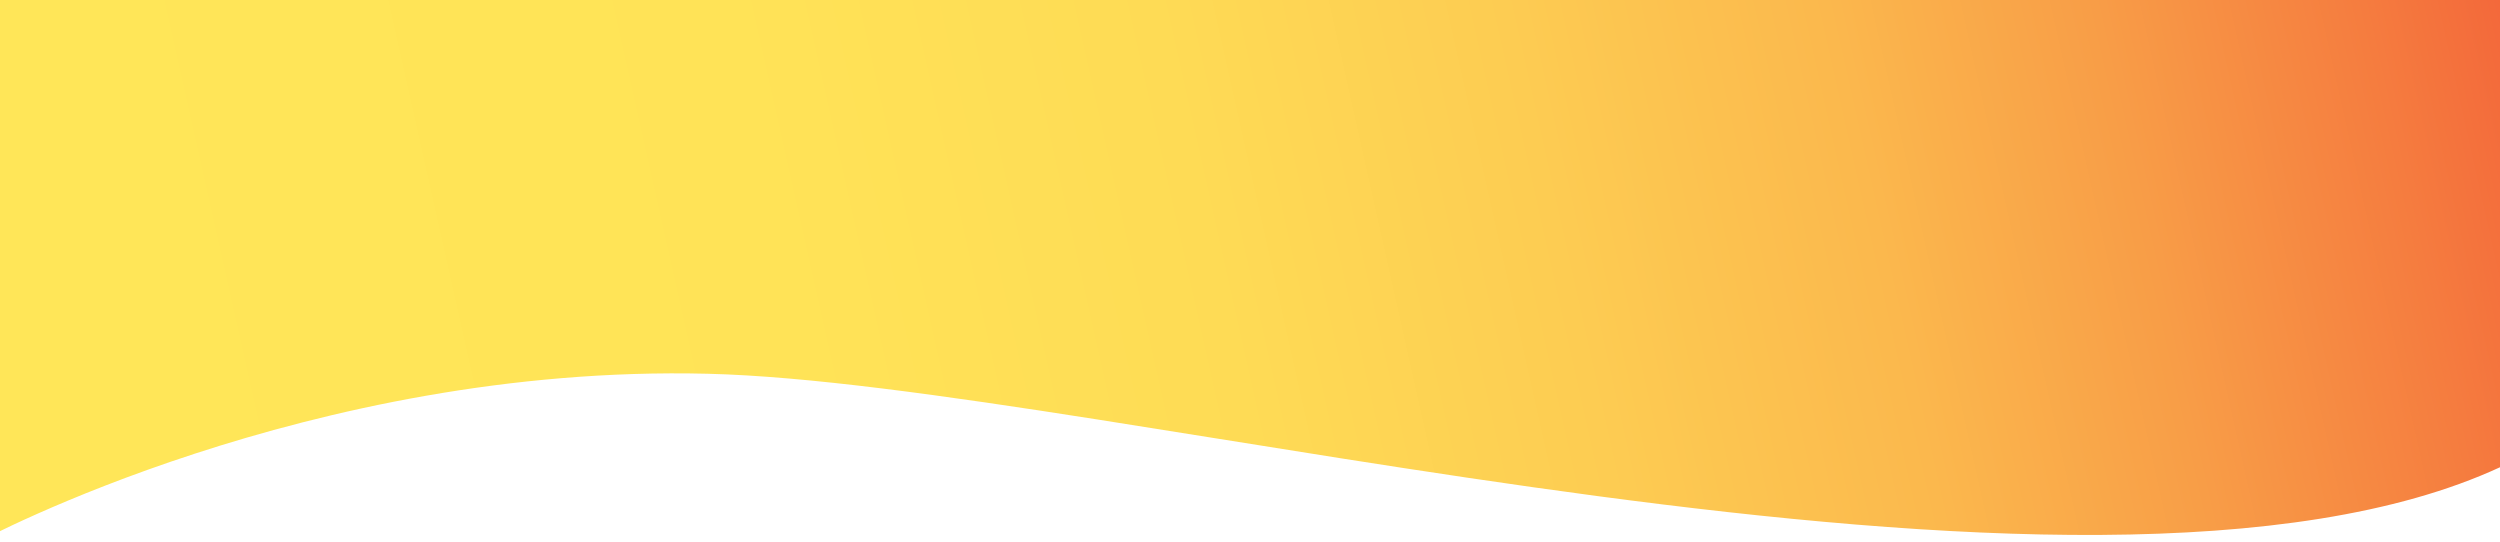
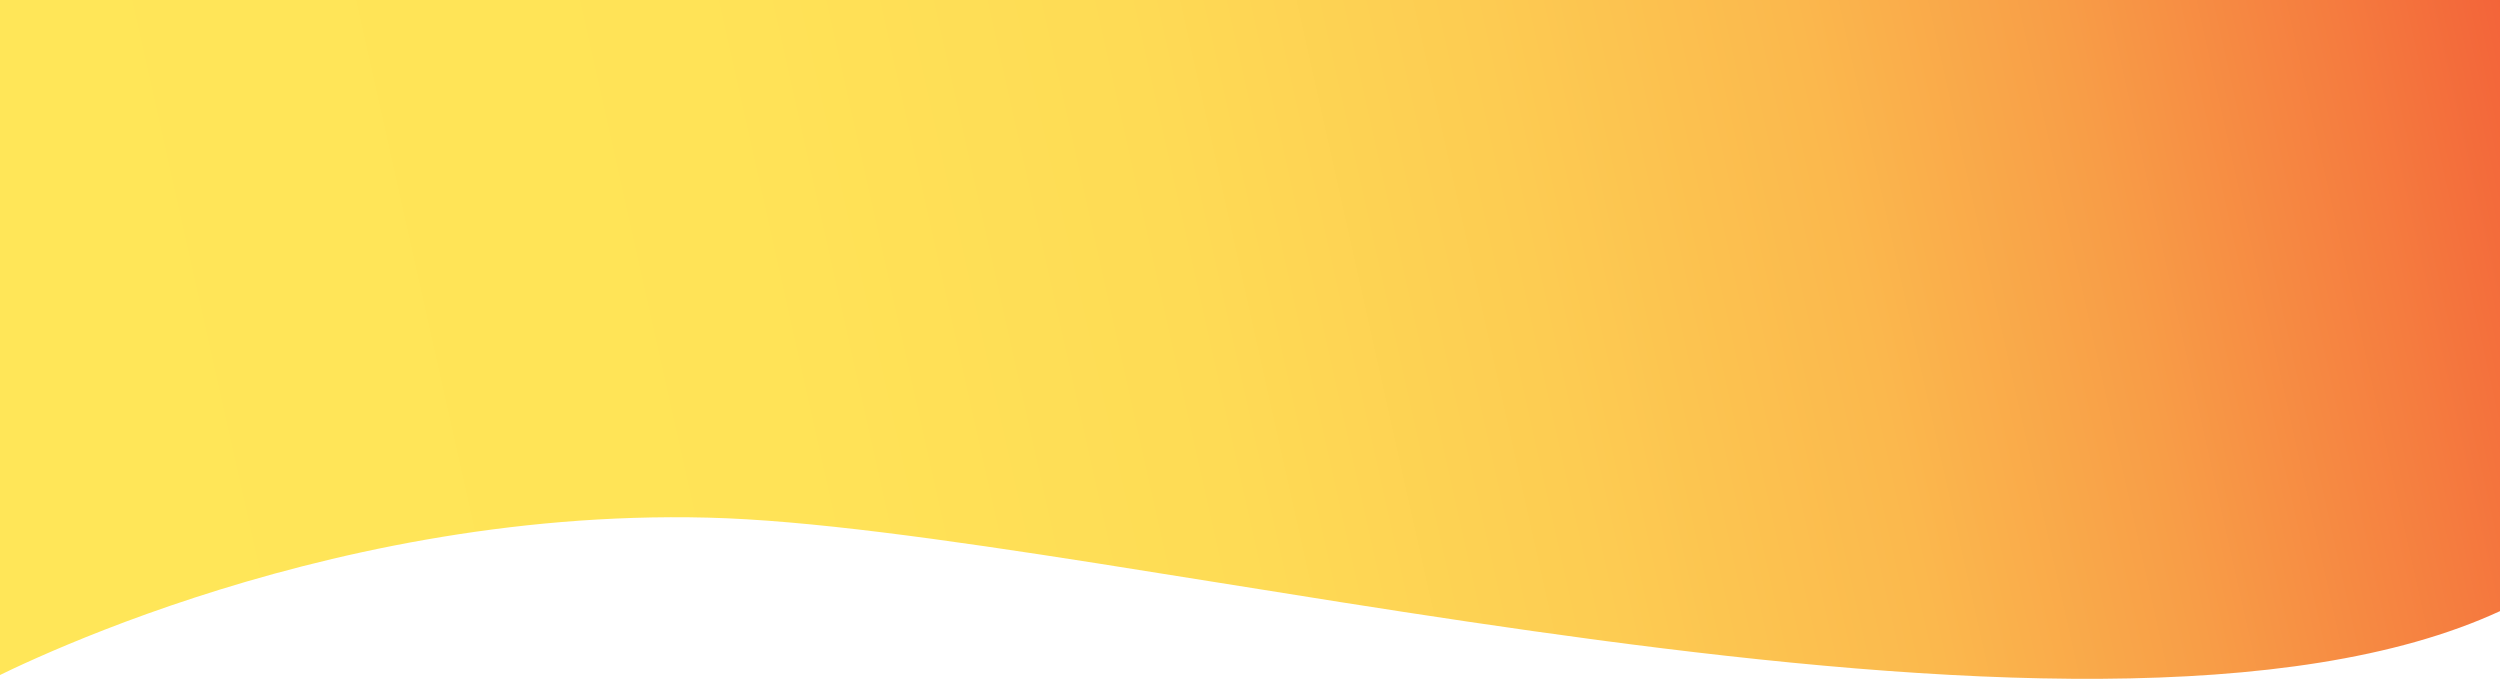
- <svg xmlns="http://www.w3.org/2000/svg" viewBox="0 0 200 43.3">
+ <svg xmlns="http://www.w3.org/2000/svg" viewBox="0 0 200 54.81">
  <defs>
-     <linearGradient id="a" x1="5.33" y1="24.28" x2="210.01" y2="-21.56" gradientUnits="userSpaceOnUse">
+     <linearGradient id="a" x1="5.24" y1="35.37" x2="209.92" y2="-10.46" gradientUnits="userSpaceOnUse">
      <stop offset="0.02" stop-color="#ffe658" />
      <stop offset="0.27" stop-color="#ffe357" />
      <stop offset="0.43" stop-color="#fedb55" />
      <stop offset="0.56" stop-color="#fdcc52" />
      <stop offset="0.68" stop-color="#fbb84d" />
      <stop offset="0.78" stop-color="#f89d47" />
      <stop offset="0.88" stop-color="#f57c3f" />
      <stop offset="0.98" stop-color="#f15636" />
      <stop offset="1" stop-color="#f04b33" />
    </linearGradient>
  </defs>
-   <path d="M-1.61,43.3S24.75,29.11,56.62,29.9,166.79,52.72,200,37.38V-32.26H0Z" style="fill:url(#a)" />
+   <path d="M-1.61,54.81s26.36-14.19,58.23-13.4S166.79,64.23,200,48.89V-20.75H-3.87Z" style="fill:url(#a)" />
</svg>
